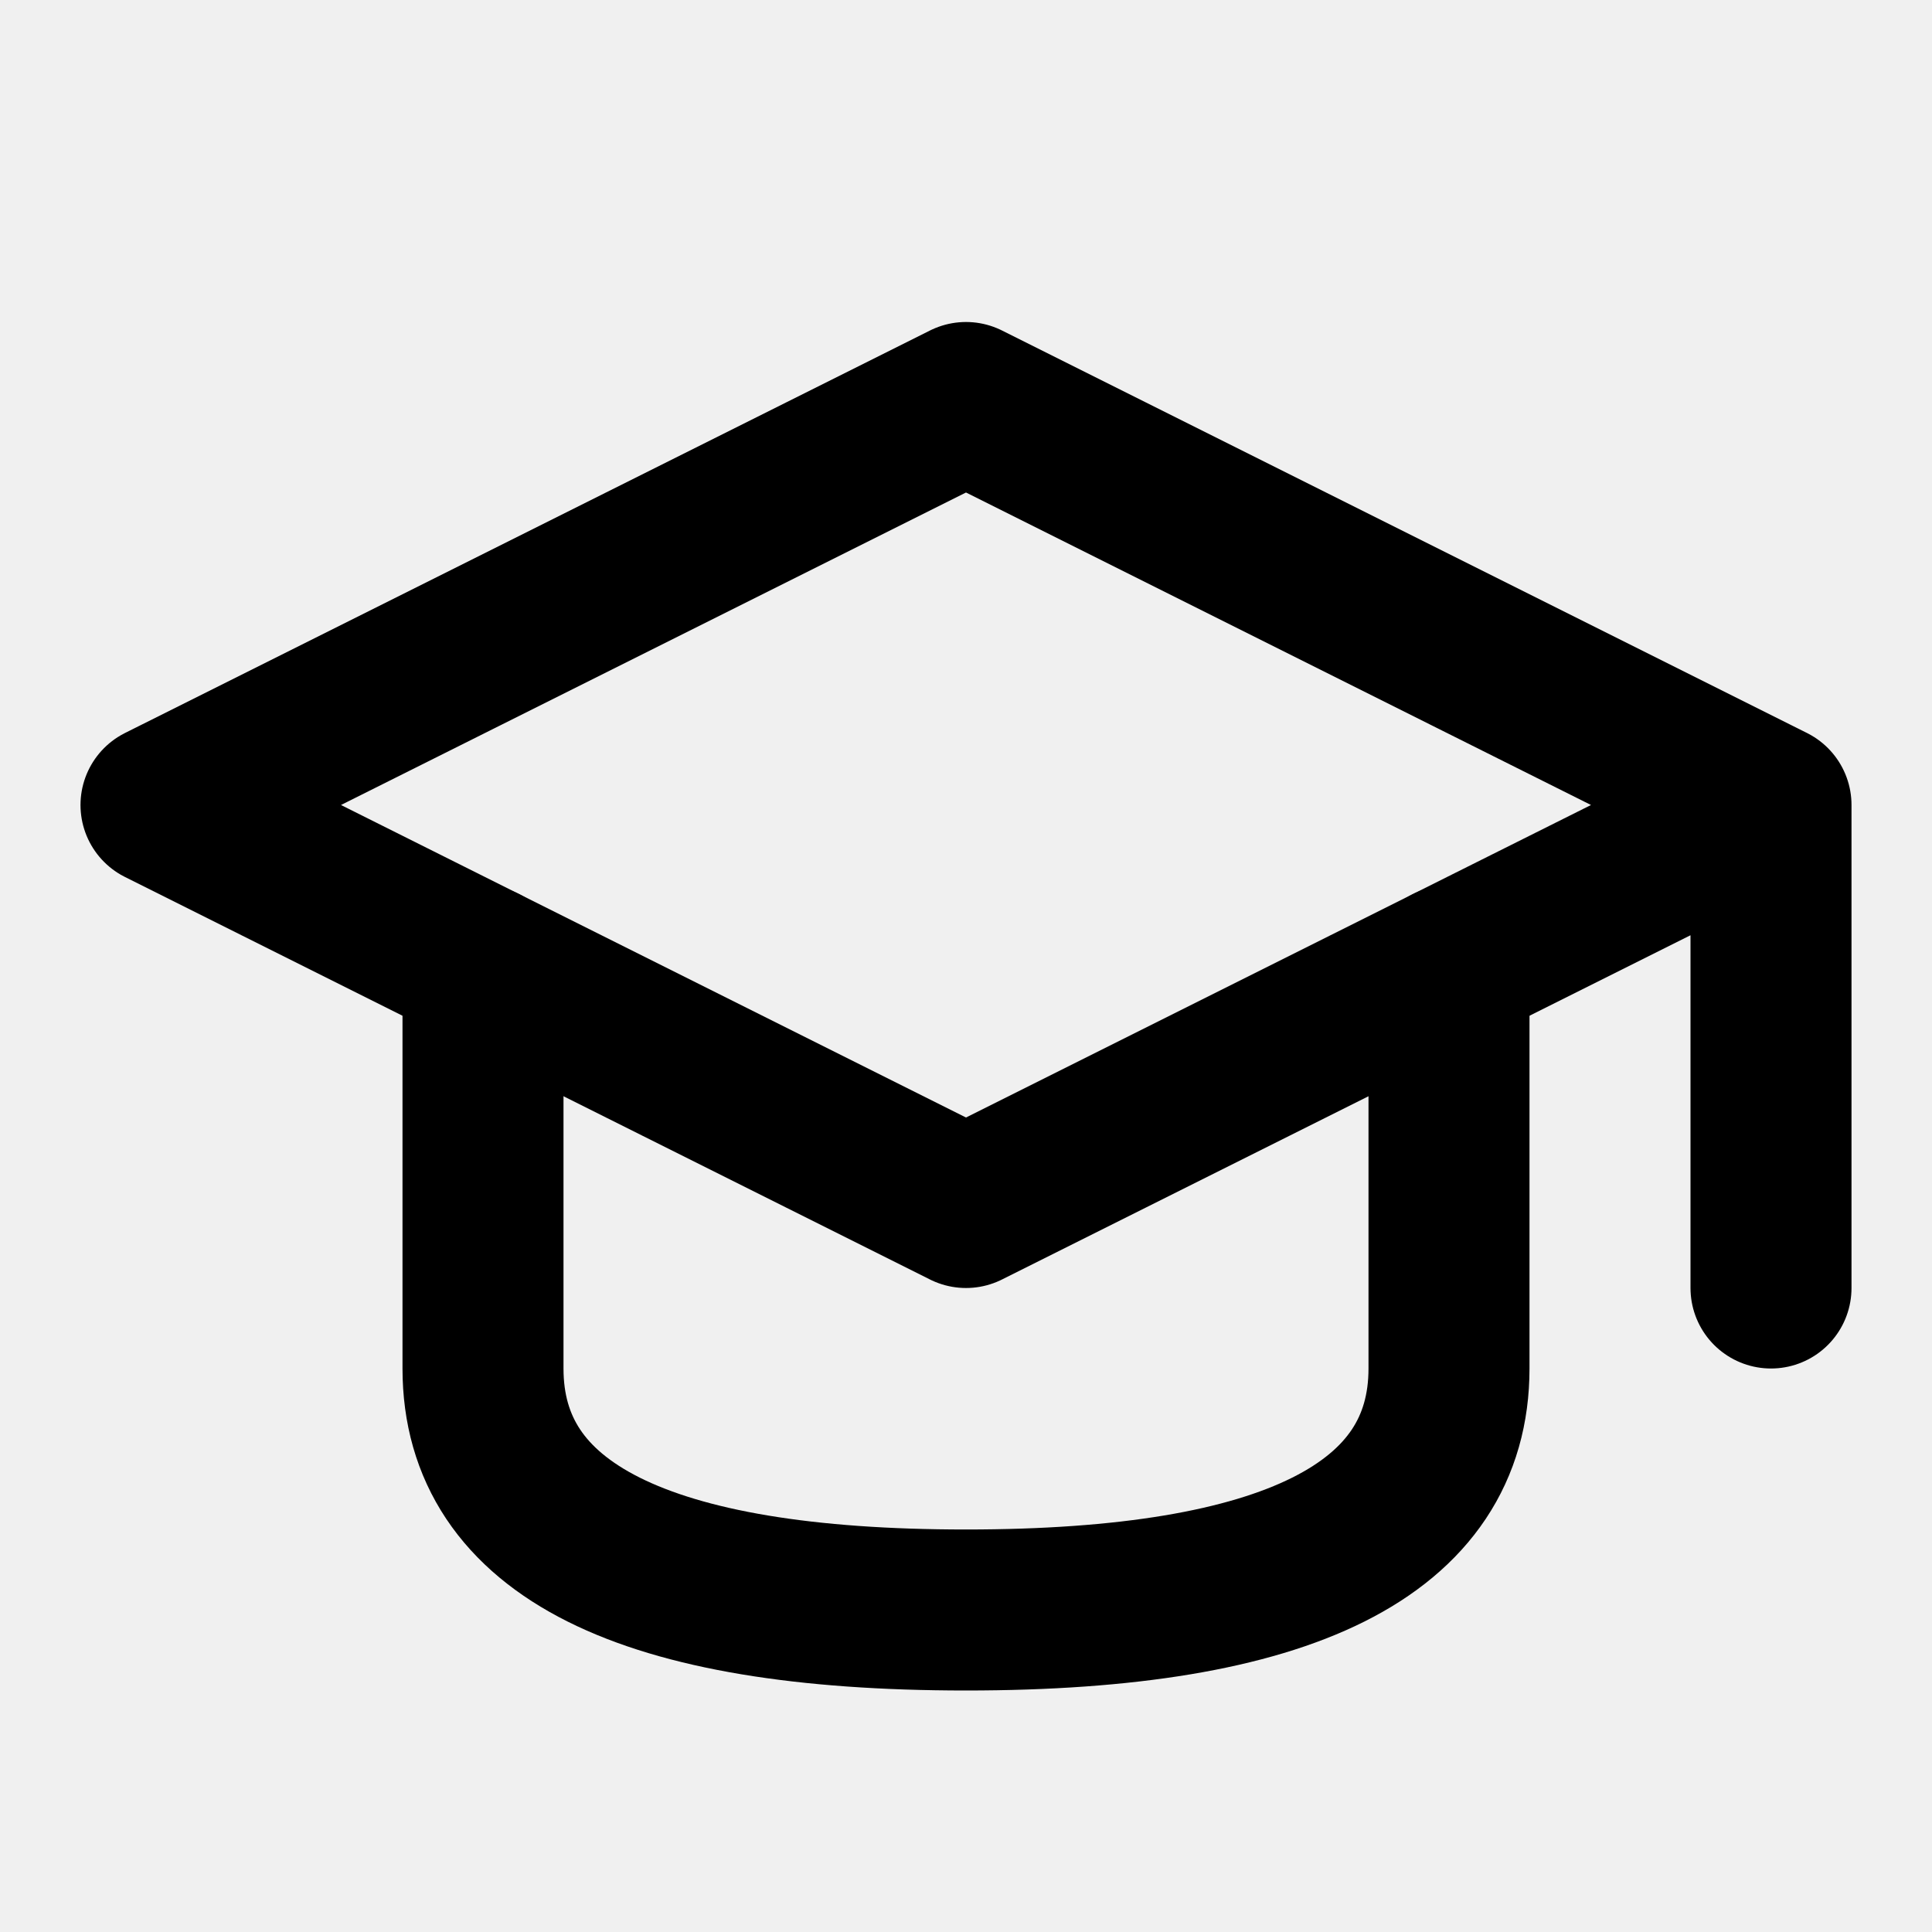
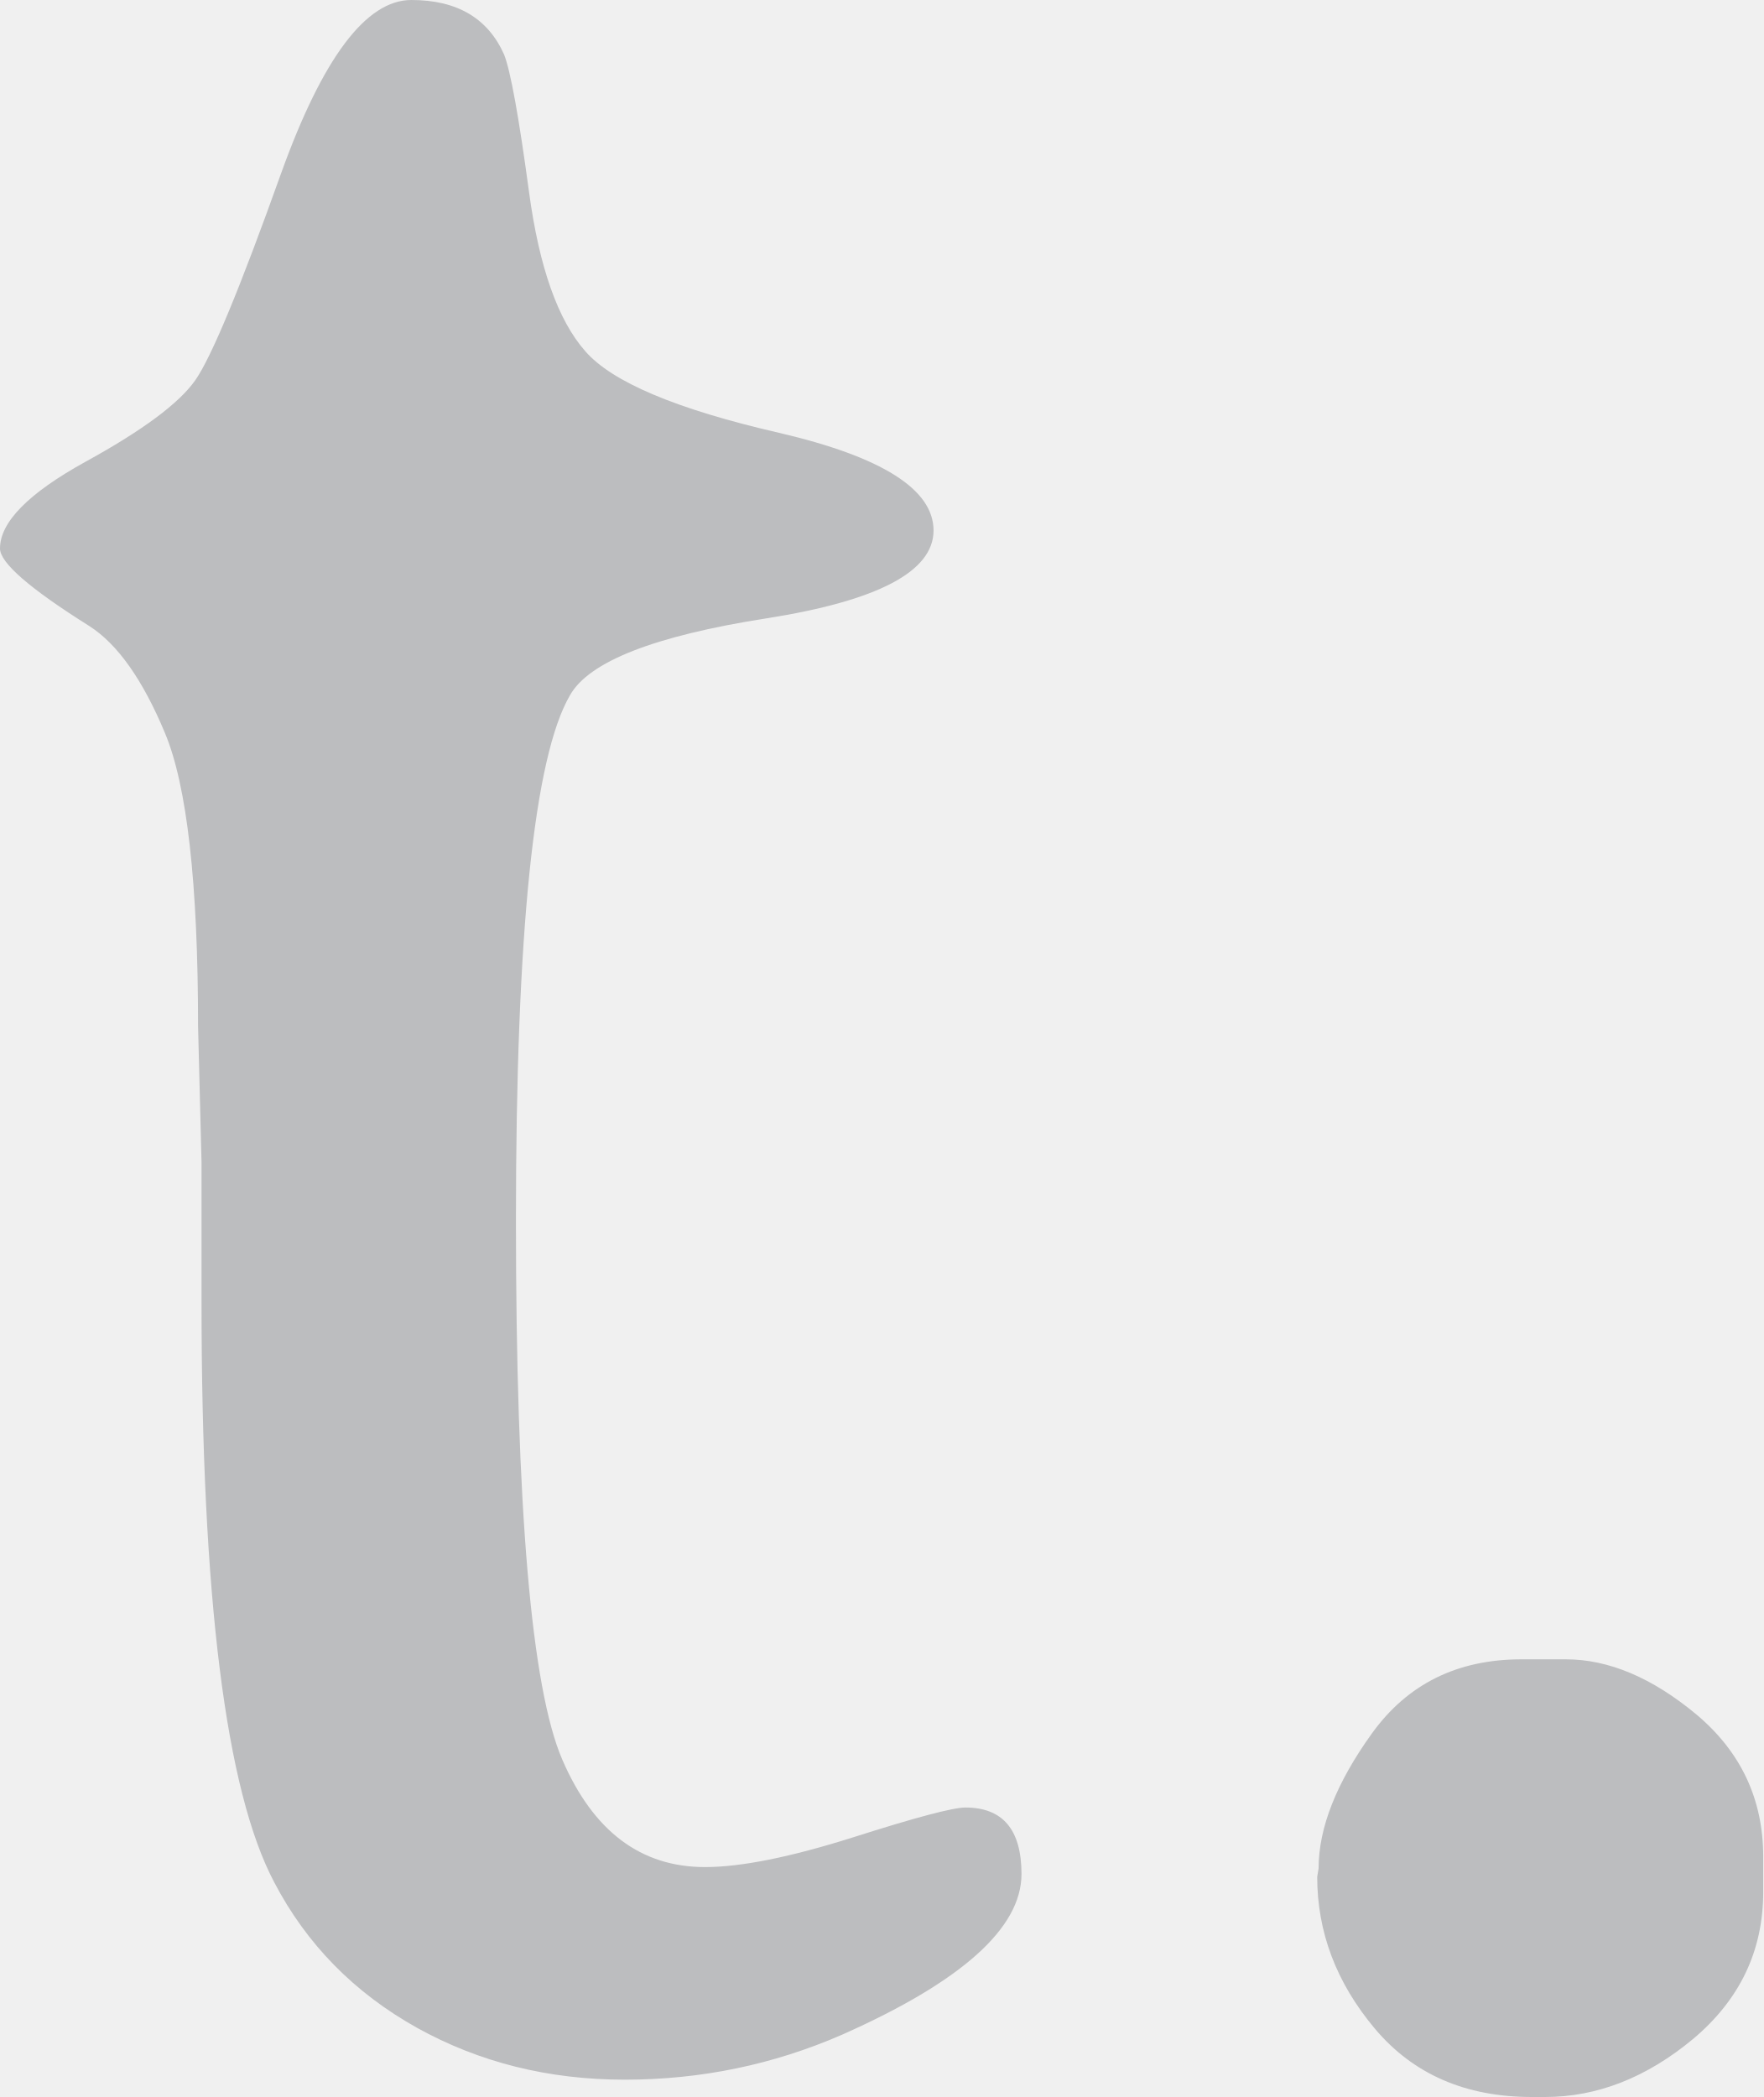
- <svg xmlns="http://www.w3.org/2000/svg" width="128" height="128" viewBox="0 0 24 24" fill="none" stroke="currentColor" stroke-width="2" stroke-linecap="round" stroke-linejoin="round">
-   <path d="M22 10v6M2 10l10-5 10 5-10 5z" />
-   <path d="M6 12v5c0 2 2 3 6 3s6-1 6-3v-5" />
-   <style>
-     path { stroke: #000; }
-     @media (prefers-color-scheme: dark) {
-       path { stroke: #FFF; }
-     }
-   </style>
+ <svg xmlns="http://www.w3.org/2000/svg" viewBox="0 14.79 25.46 30.28" data-asc="0.89013671875" width="25.46" height="30.28">
+   <defs />
+   <g fill="#bcbdbf">
+     <g transform="translate(0, 0)">
+       <path d="M0 22.71Q0 22.14 1.23 21.46Q2.47 20.78 2.82 20.28Q3.17 19.78 4.06 17.29Q4.96 14.79 5.94 14.79Q6.93 14.79 7.28 15.58Q7.42 15.94 7.64 17.57Q7.86 19.19 8.45 19.86Q9.03 20.53 11.25 21.04Q13.48 21.56 13.48 22.45Q13.48 23.34 11.06 23.72Q8.64 24.10 8.23 24.83Q7.45 26.17 7.45 32.41Q7.45 38.65 8.12 40.20Q8.79 41.75 10.18 41.75Q10.96 41.75 12.32 41.32Q13.67 40.89 13.94 40.89Q14.75 40.89 14.75 41.85Q14.75 43.02 12.16 44.17Q10.67 44.82 9.02 44.82Q7.37 44.82 6.02 44.07Q4.66 43.31 3.96 41.97Q2.91 39.99 2.91 33.59L2.91 31.57L2.86 29.61Q2.86 26.51 2.38 25.37Q1.90 24.22 1.29 23.83Q0 23.02 0 22.71ZM22.31 45.07L22.12 45.07Q20.68 45.07 19.85 44.08Q19.02 43.09 19.02 41.89L19.04 41.77Q19.04 40.89 19.81 39.82Q20.58 38.75 21.97 38.75L22.61 38.75Q23.54 38.75 24.50 39.55Q25.46 40.36 25.46 41.60L25.46 42.11Q25.46 43.38 24.45 44.23Q23.44 45.07 22.31 45.07Z" />
+     </g>
+   </g>
</svg>
